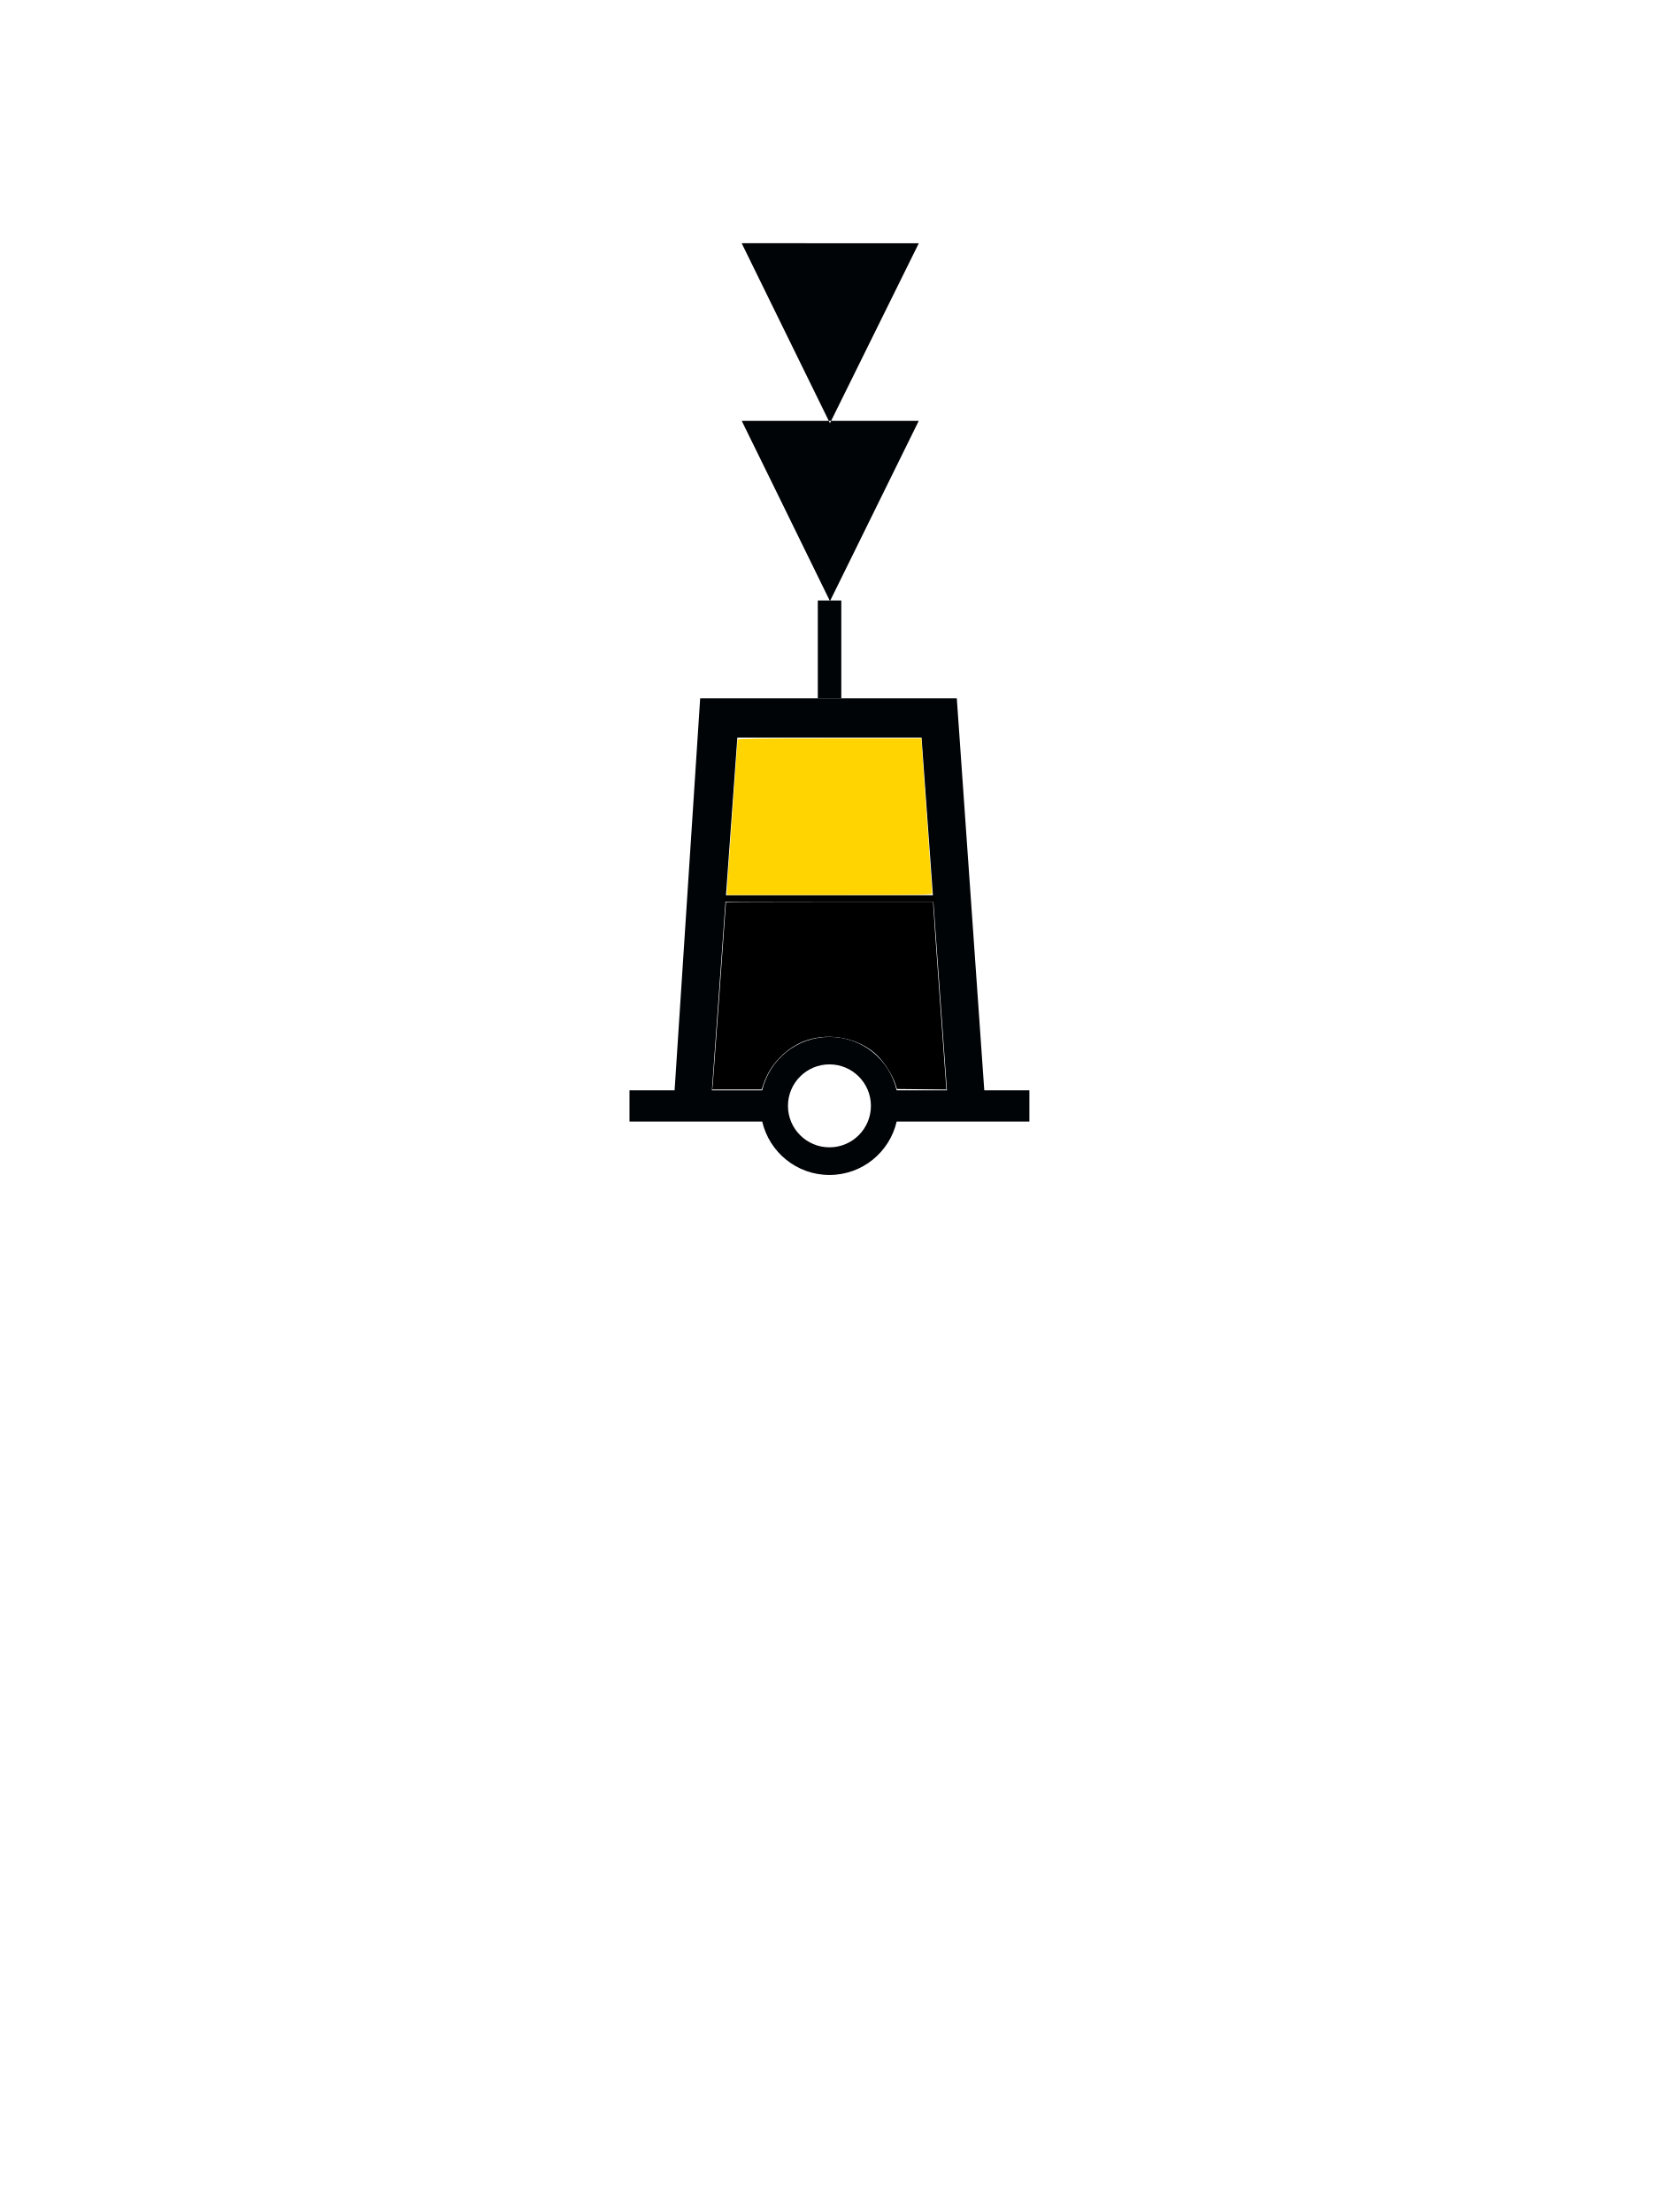
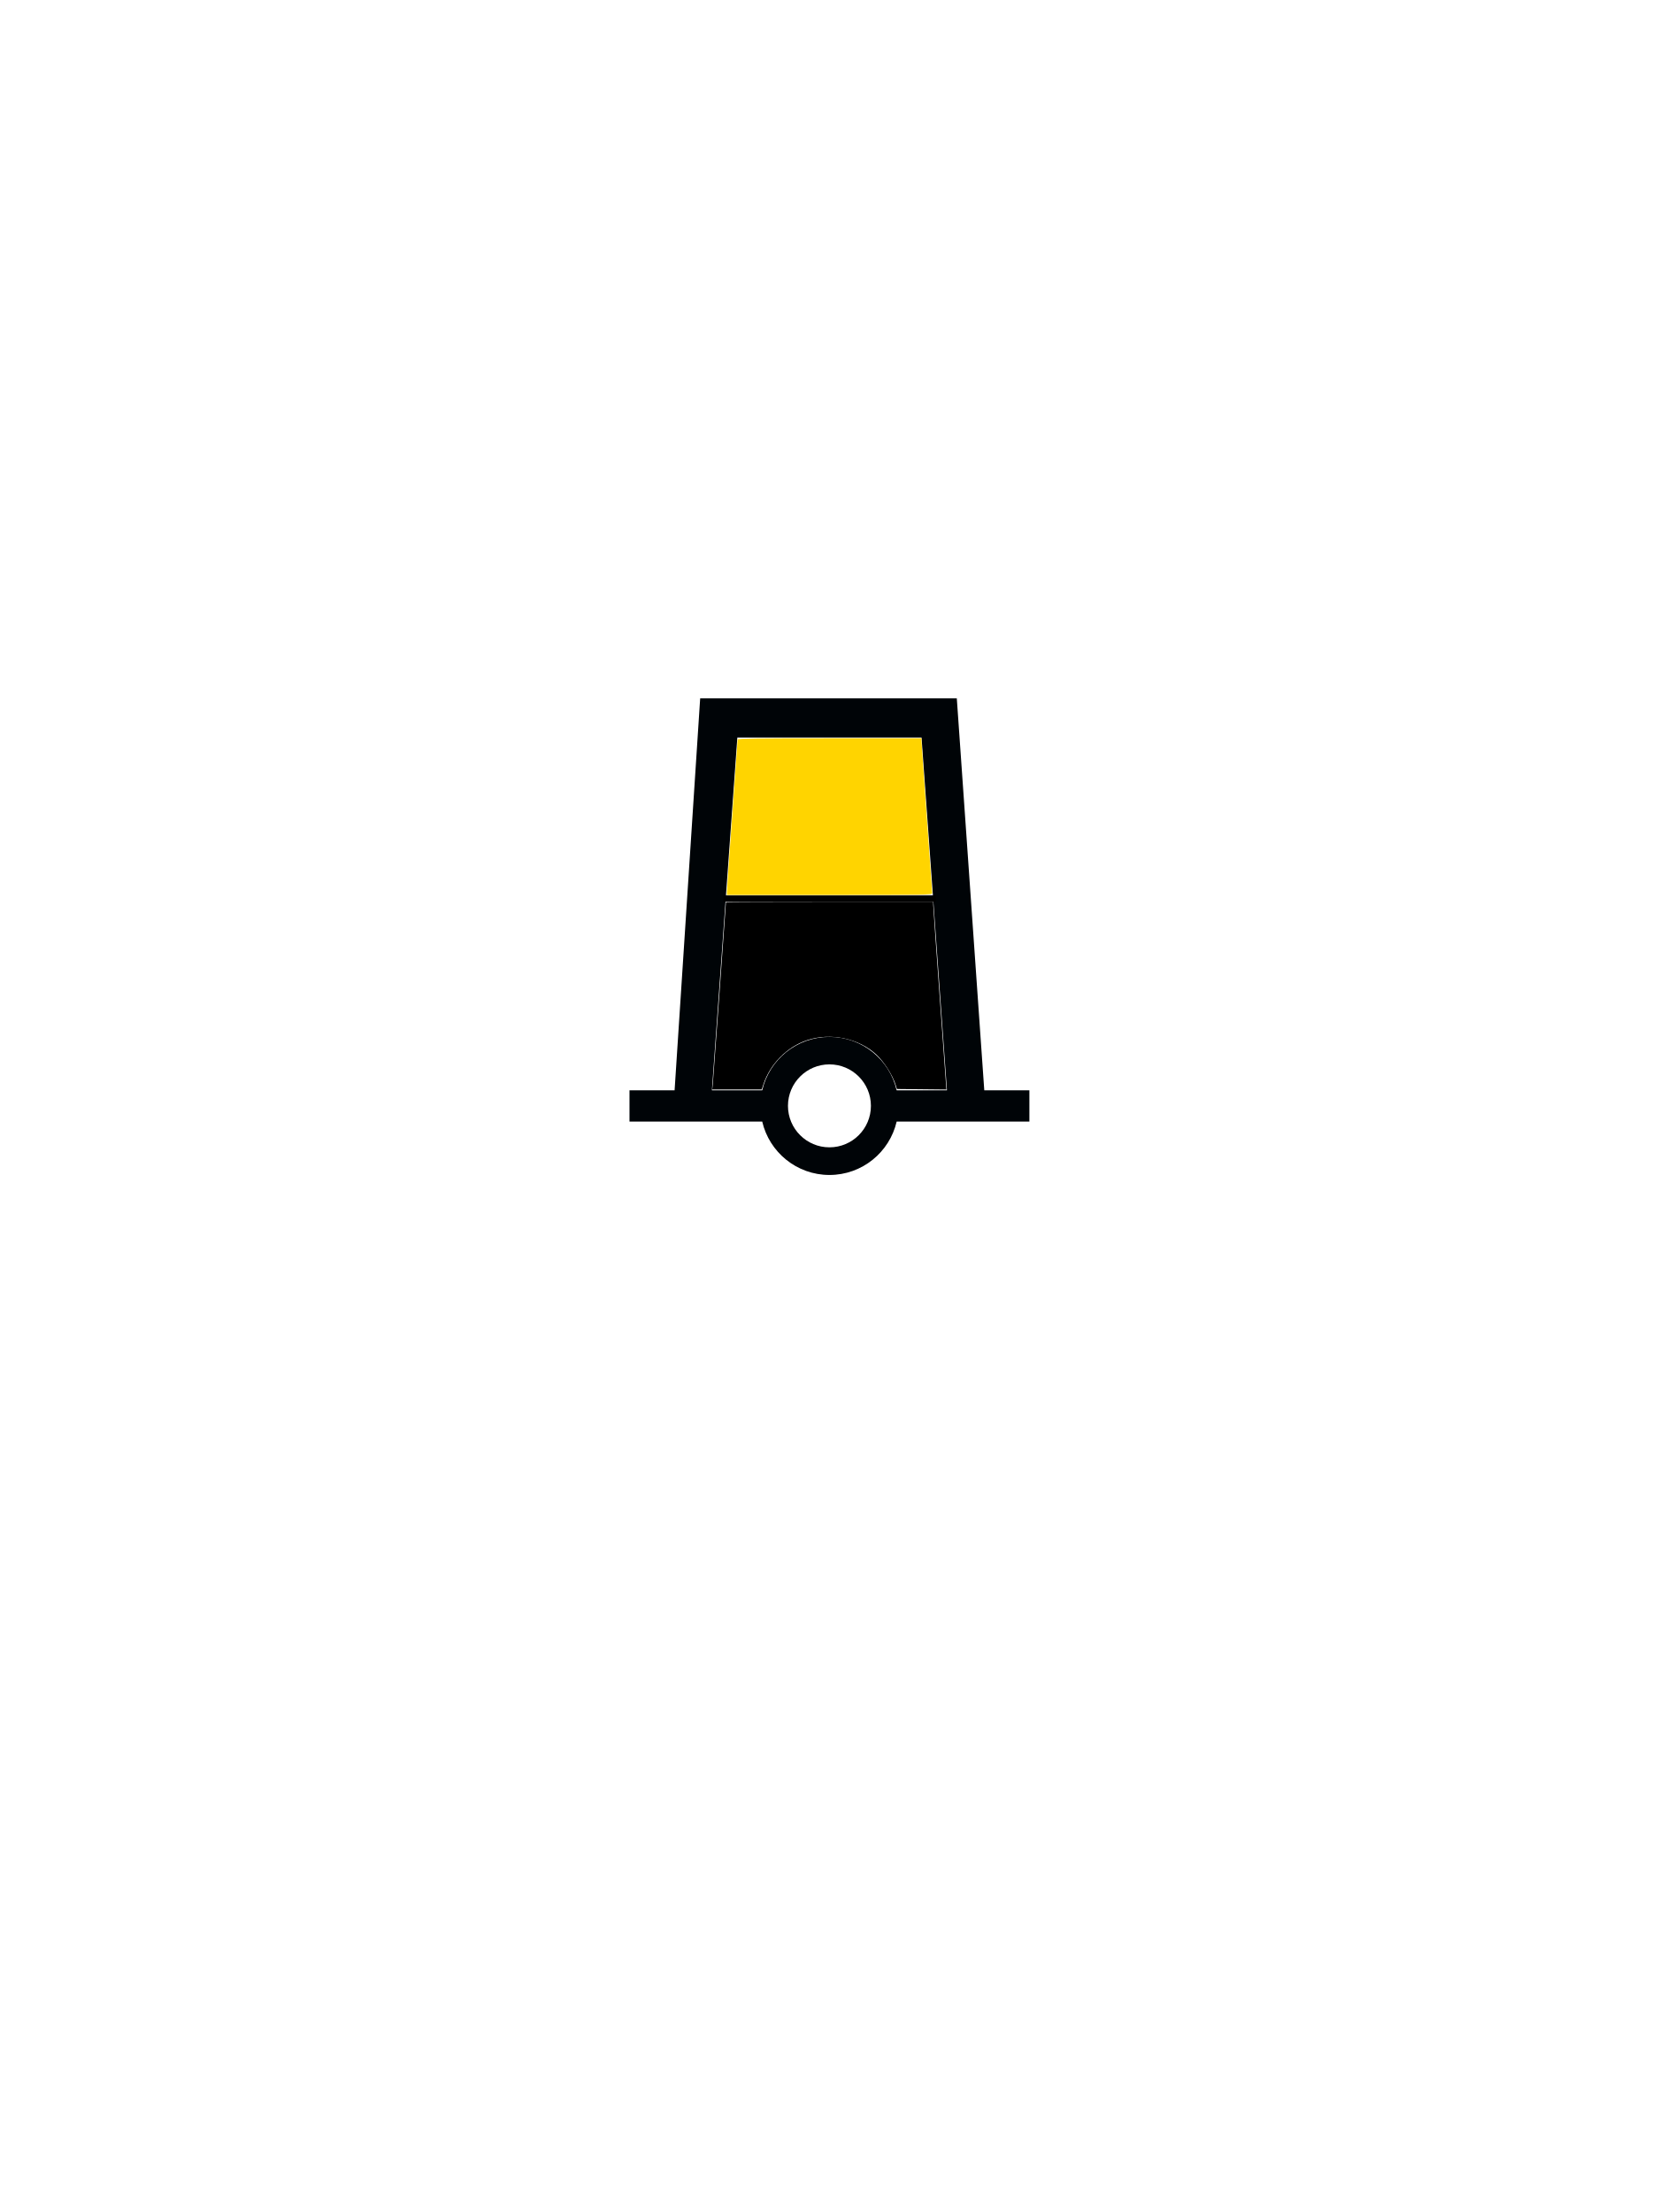
<svg xmlns="http://www.w3.org/2000/svg" version="1.0" width="300" height="400" id="svg2" style="display:inline">
  <defs id="defs4">
    </defs>
  <g style="display:inline" id="g2839" transform="translate(0,80)">
    <path d="m 126.614,46.285 -4.625,70.875 -8.156,0 0,5.656 24,0 c 1.287,5.533 6.233,9.656 12.156,9.656 5.925,0 10.871,-4.121 12.156,-9.656 l 24,0 0,-5.656 -8.156,0 -4.969,-70.875 -46.406,0 z m 6.719,7.094 33.312,0 4.594,63.781 -9.094,0 c -1.285,-5.536 -6.231,-9.656 -12.156,-9.656 -5.923,1e-5 -10.869,4.123 -12.156,9.656 l -9.094,0 4.594,-63.781 z m 16.656,59.094 c 4.14,0 7.5,3.36 7.5,7.5 0,4.14 -3.36,7.5 -7.5,7.5 -4.14,0 -7.5,-3.36 -7.5,-7.5 0,-4.14 3.36,-7.5 7.5,-7.5 z" id="path2841" style="fill:#000407;fill-opacity:1;fill-rule:evenodd;stroke:none" />
    <rect style="fill:#000000;fill-opacity:1;stroke:none" id="rect2843" width="38.439" height="1.143" x="130.809" y="81.891" />
    <path style="fill:#ffd400;fill-opacity:1;stroke:none" d="m 131.452,81.248 c 0,-0.321 0.435,-6.595 0.967,-13.942 0.532,-7.347 0.967,-13.457 0.968,-13.578 3.6e-4,-0.174 3.443,-0.22 16.625,-0.22 l 16.625,0 0,0.495 c 0,0.272 0.435,6.506 0.967,13.854 0.532,7.348 0.967,13.498 0.968,13.667 0.001,0.291 -1,0.308 -18.559,0.308 l -18.56,0 0,-0.583 z" id="path5426" />
    <path style="fill:#000000;fill-opacity:1;stroke:none" d="m 128.9,116.004 c 0.079,-0.77 2.376,-32.546 2.376,-32.873 0,-0.038 8.431,-0.069 18.736,-0.069 l 18.736,0 0.007,0.572 c 0.004,0.314 0.542,7.955 1.195,16.979 l 1.188,16.408 -4.474,-0.047 -4.475,-0.047 -0.211,-0.704 c -0.511,-1.706 -2.067,-4.17 -3.461,-5.48 -3.183,-2.992 -8.362,-4.072 -12.62,-2.631 -3.617,1.224 -6.65,4.309 -7.853,7.986 l -0.3,0.916 -4.474,0 -4.474,0 0.104,-1.012 0,0 z" id="path5428" />
-     <g style="display:inline" id="g2936" transform="translate(-9.99034,-40.03954)">
-       <path transform="translate(-40,-40)" style="fill:#000407;fill-opacity:1;fill-rule:evenodd;stroke:none" id="path2558-0" d="m 197.875,108.625 0,17.719 4.25,0 0,-17.719 -4.25,0 z" />
-     </g>
-     <path style="fill:#000407;fill-opacity:1;fill-rule:evenodd;stroke:none;display:inline" id="path27763-0" d="m 150.085,28.702 -15.955,-32.597 32.007,0.003 -16.051,32.594 z m -0.004,-32.17 -15.965,-32.553 32.031,0.014 -16.067,32.54 z" />
  </g>
</svg>
